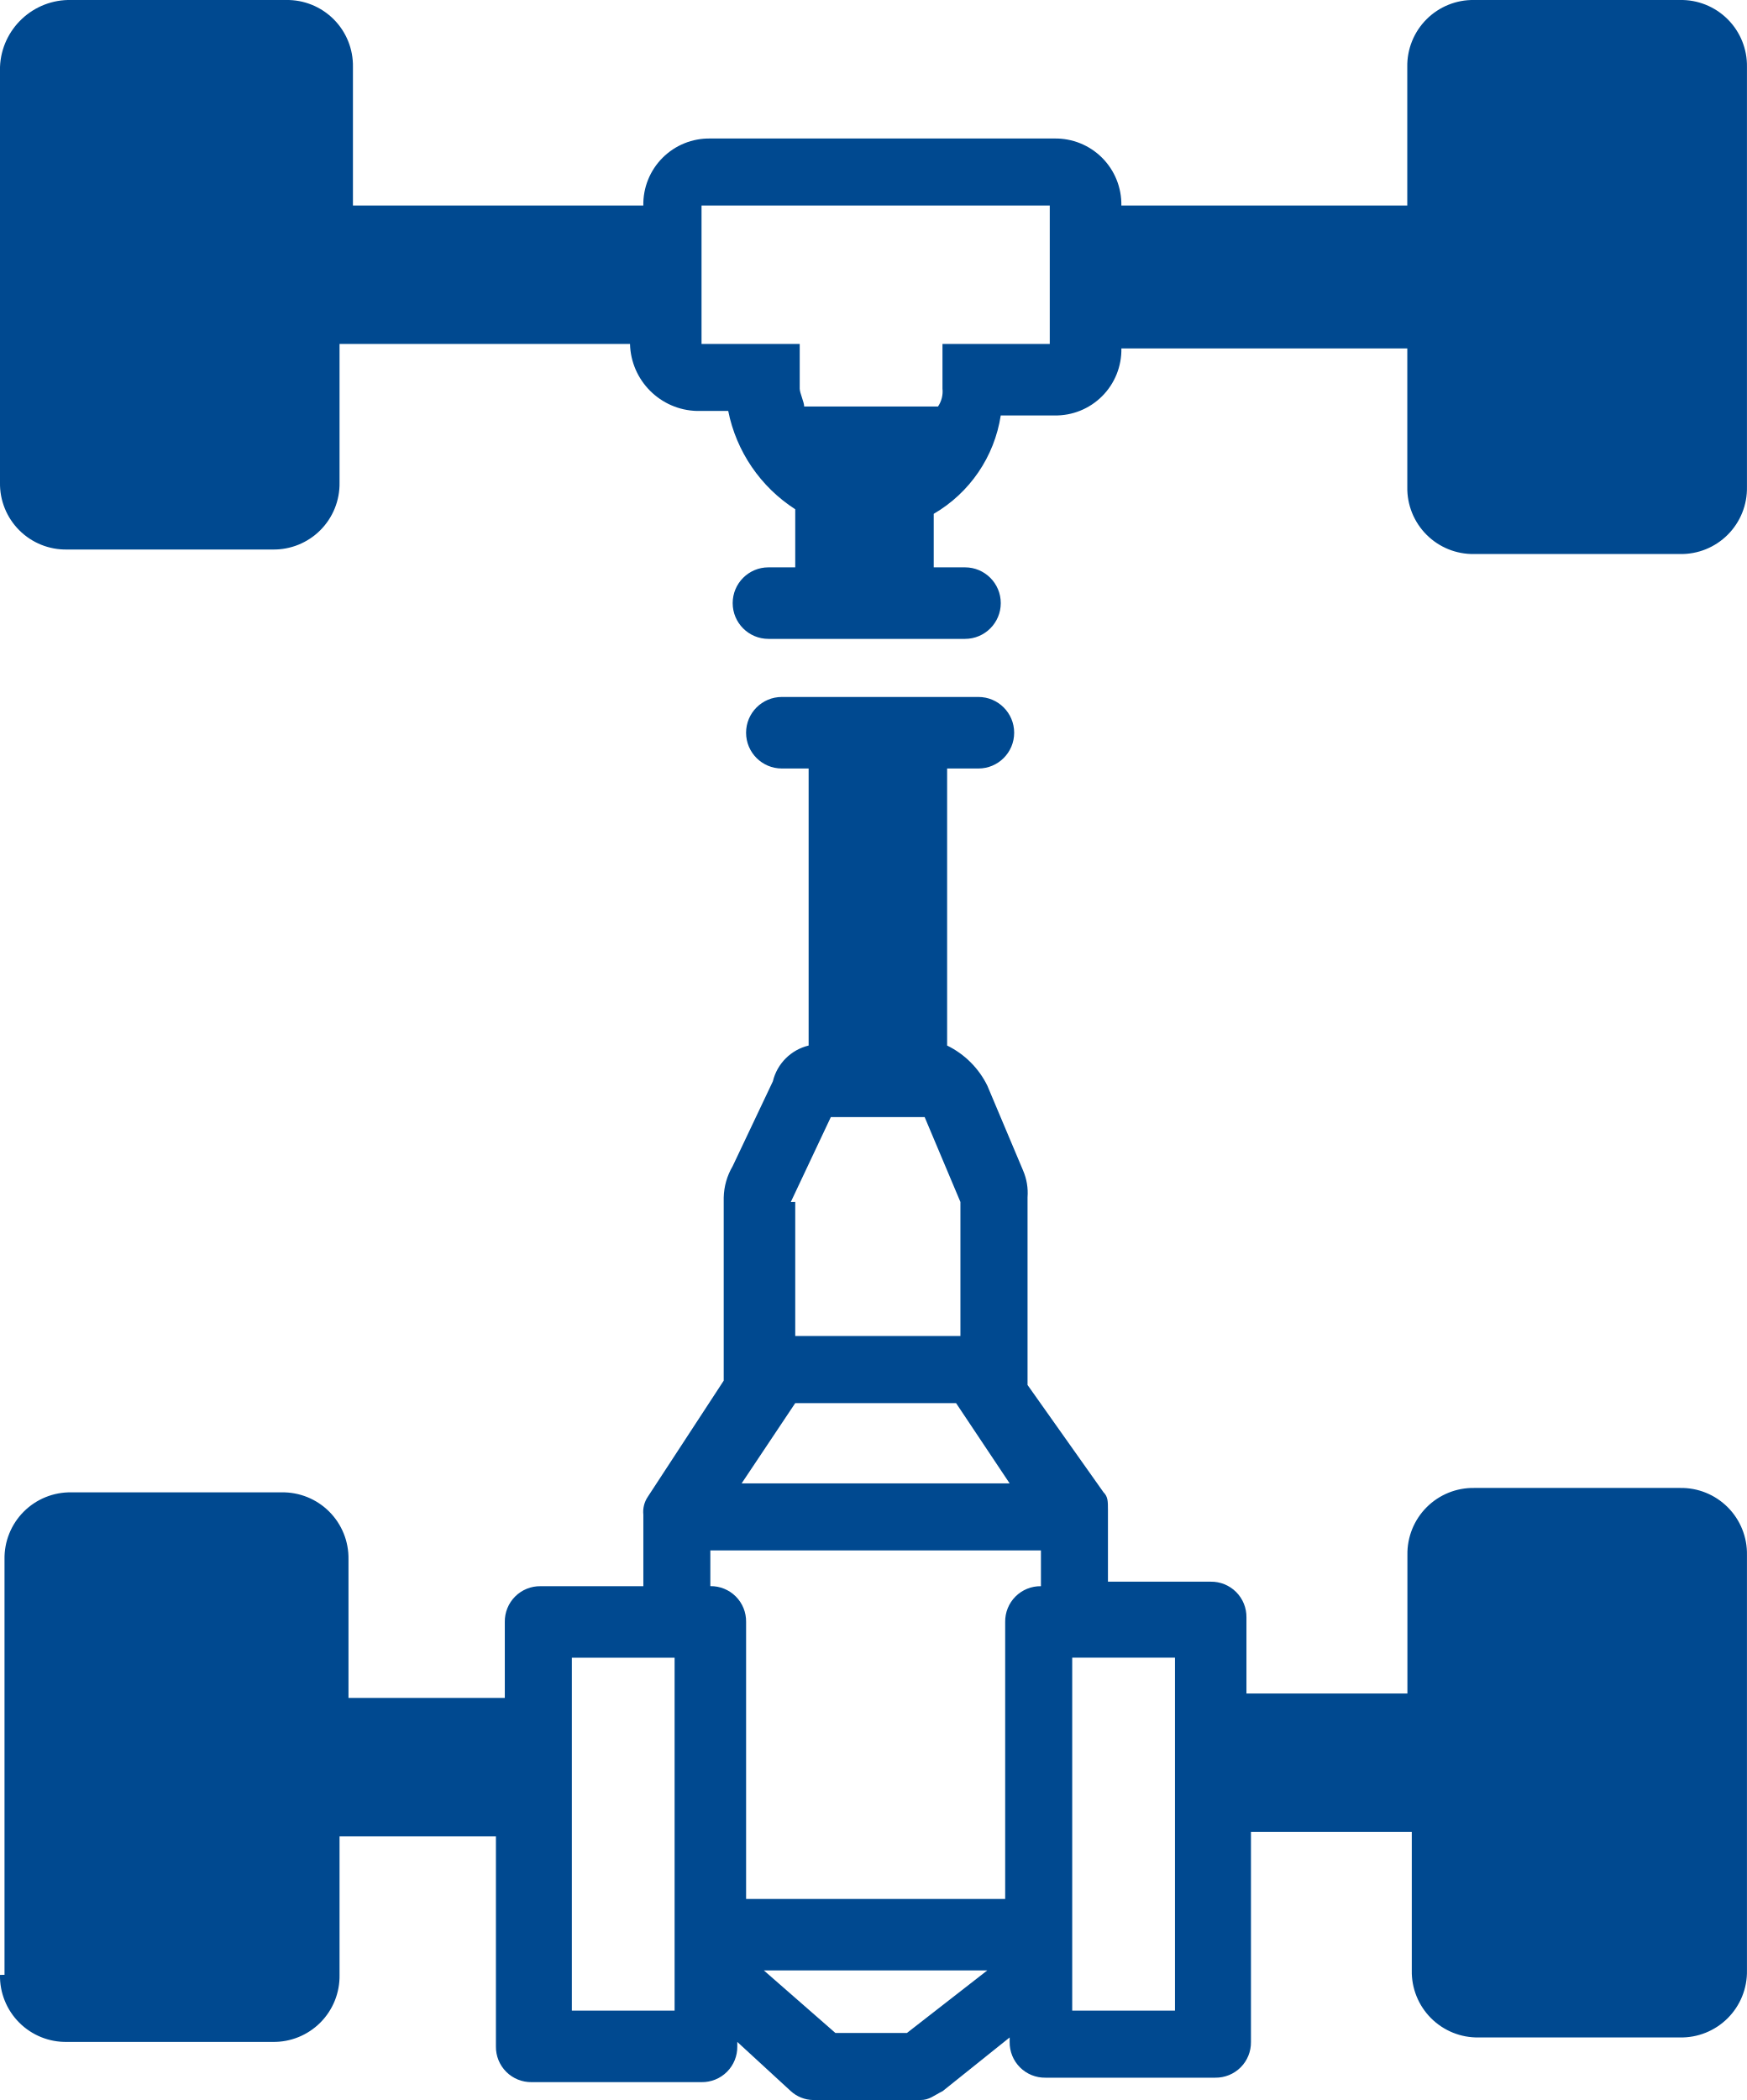
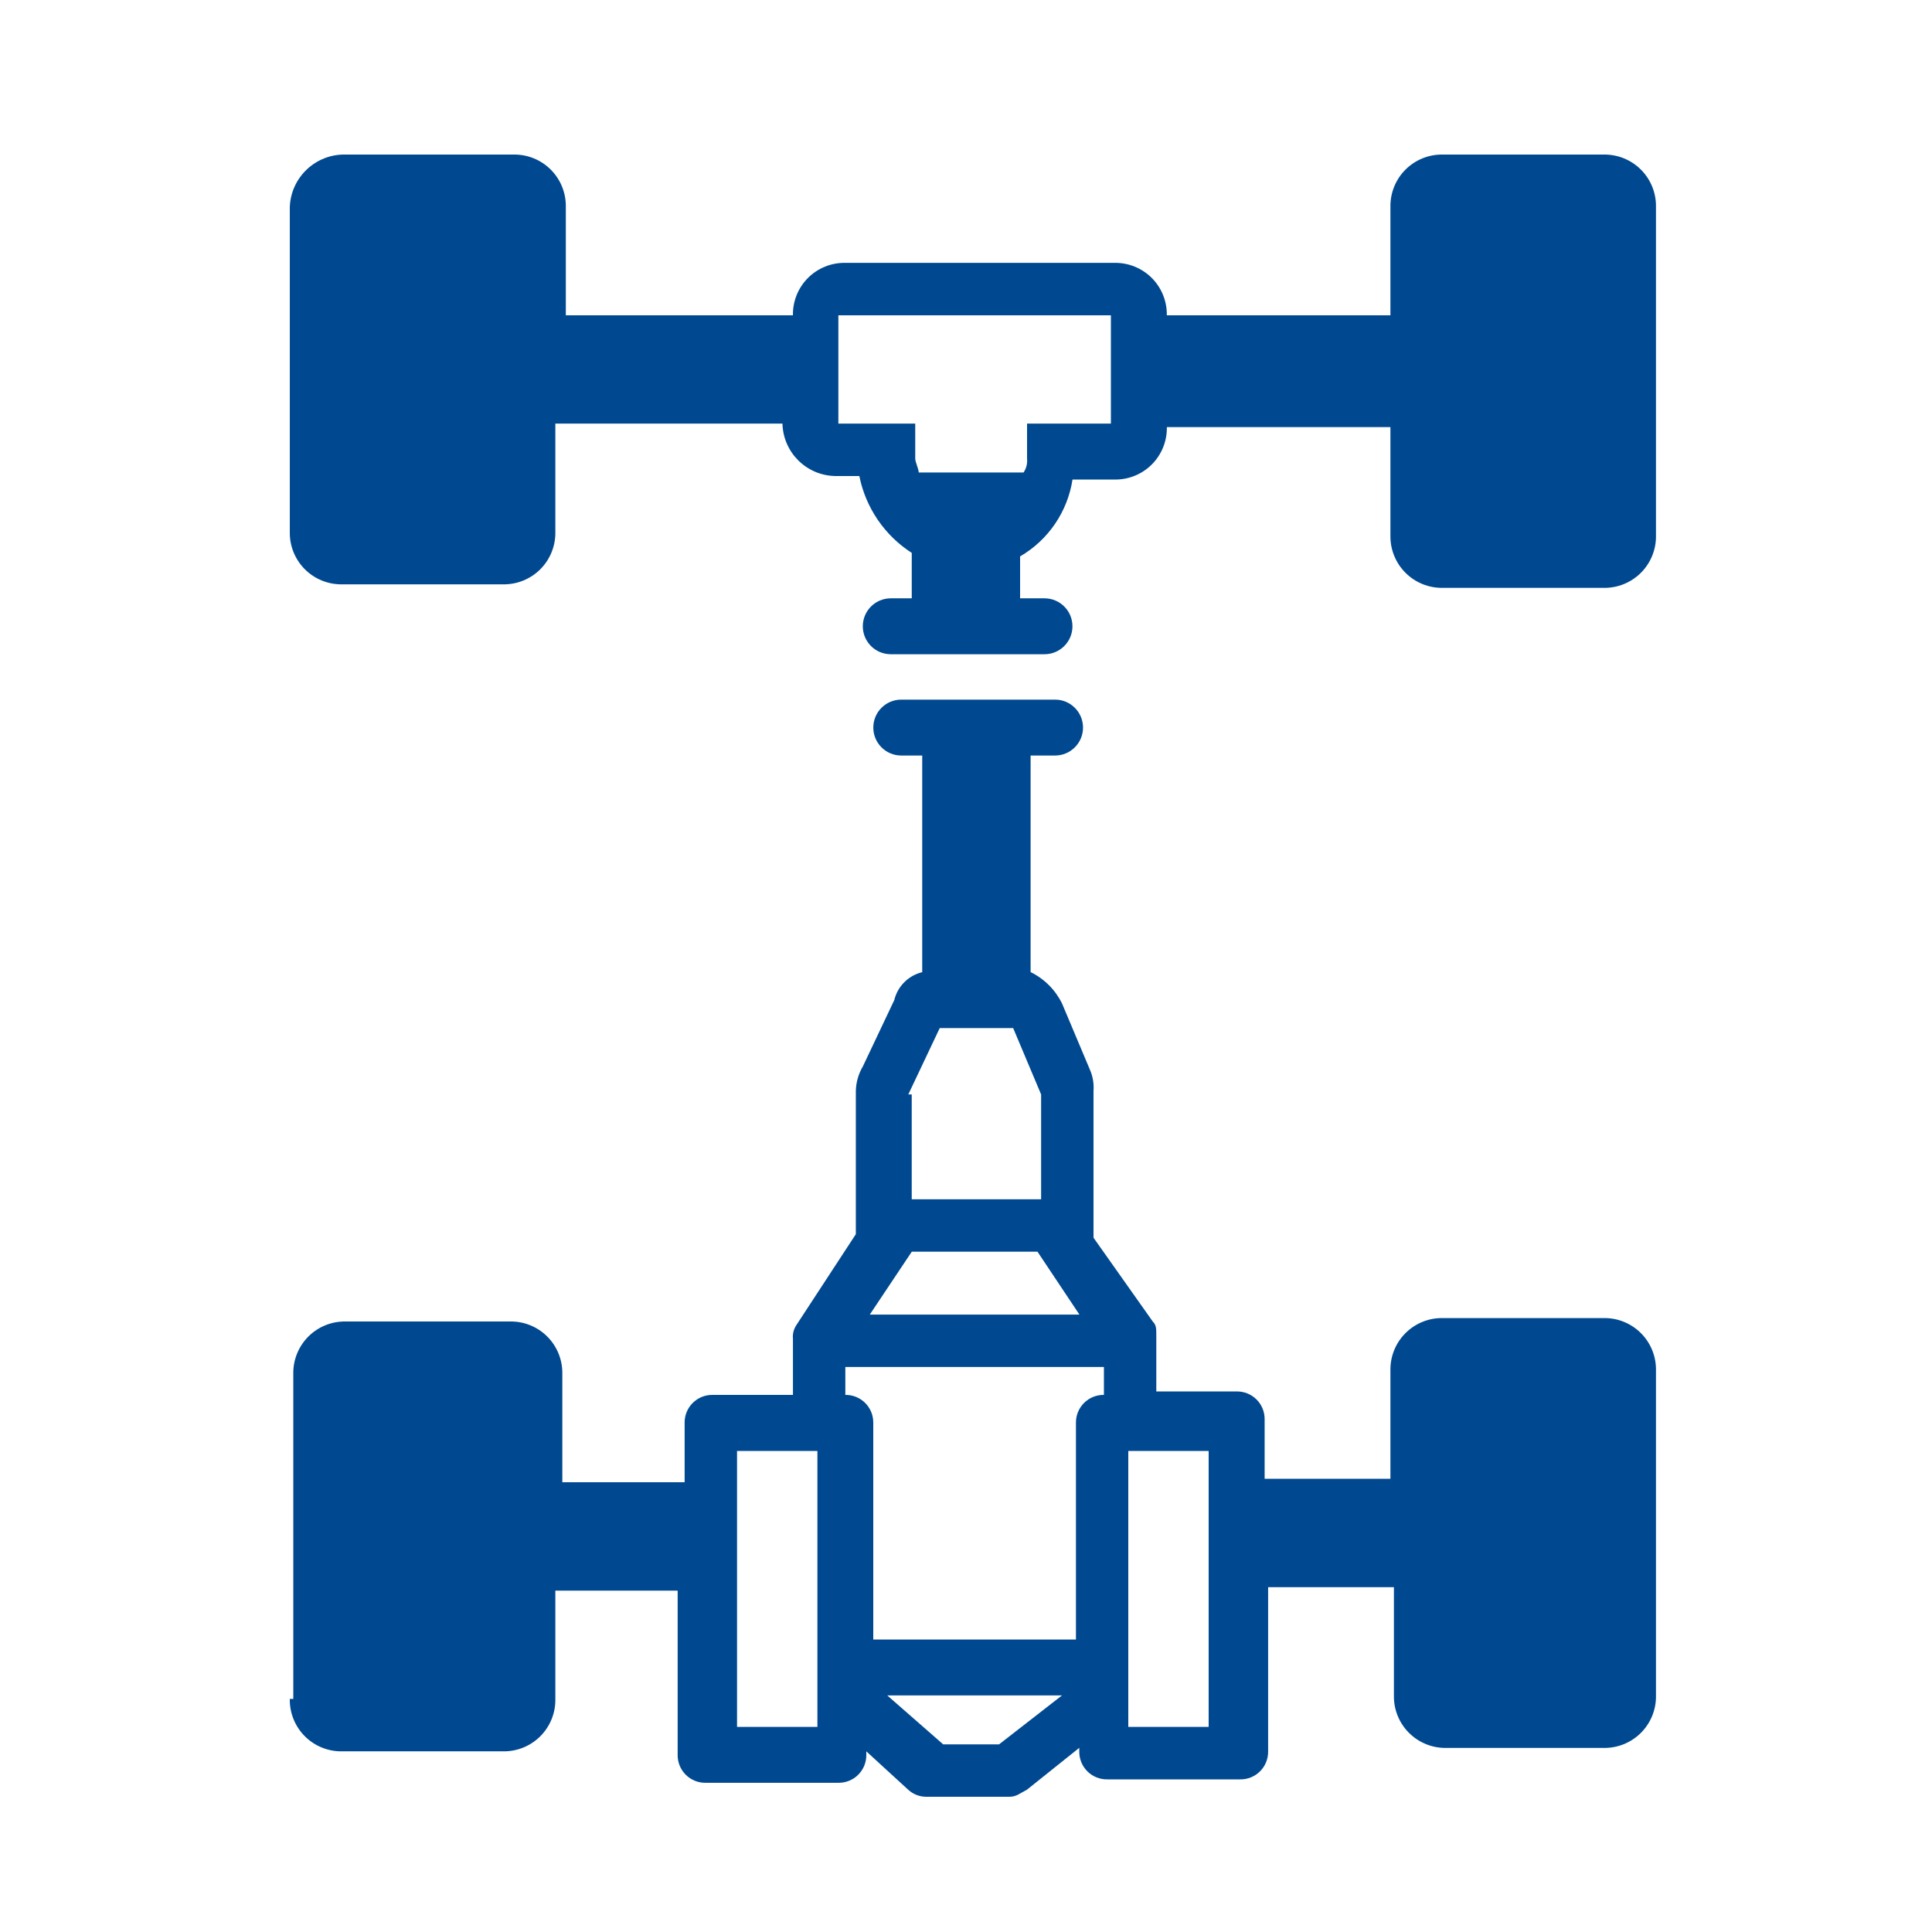
- <svg xmlns="http://www.w3.org/2000/svg" width="63.495" height="76.324">
-   <path d="M0 71.777a2.392 2.392 0 0 0 2.436 2.436h7.47a2.392 2.392 0 0 0 2.436-2.436v-5.034h5.684v7.632a1.281 1.281 0 0 0 1.3 1.3H25.5a1.281 1.281 0 0 0 1.3-1.3v-.162L28.743 76a1.24 1.24 0 0 0 .812.325h3.9c.325 0 .487-.162.812-.325l2.433-1.949v.162a1.281 1.281 0 0 0 1.3 1.3h6.171a1.281 1.281 0 0 0 1.3-1.3v-7.632h5.846v5.034a2.392 2.392 0 0 0 2.436 2.436h7.308a2.392 2.392 0 0 0 2.439-2.436v-15.1a2.392 2.392 0 0 0-2.436-2.436h-7.47a2.392 2.392 0 0 0-2.436 2.436v5.034h-5.851v-2.763a1.281 1.281 0 0 0-1.3-1.3h-3.734v-2.6c0-.325 0-.487-.162-.65l-2.761-3.9v-6.82a2.06 2.06 0 0 0-.162-.974l-1.3-3.085A3.186 3.186 0 0 0 34.427 38V27.931h1.137a1.3 1.3 0 1 0 0-2.6h-7.145a1.3 1.3 0 1 0 0 2.6h.974V38a1.762 1.762 0 0 0-1.3 1.3l-1.462 3.085a2.347 2.347 0 0 0-.325 1.137v6.658l-2.759 4.22a.976.976 0 0 0-.162.65v2.6h-3.736a1.281 1.281 0 0 0-1.3 1.3v2.761h-5.682v-5.036a2.392 2.392 0 0 0-2.436-2.436H2.6a2.392 2.392 0 0 0-2.436 2.436v15.1Zm38.974-11.53h3.735v12.829h-3.735Zm-6.008 13.641h-2.6l-2.6-2.273h8.12Zm-4.222-30.2L30.2 40.6h3.41l1.3 3.085v4.872h-6.004v-4.873Zm.162 7.308h5.846l1.948 2.918h-9.743ZM25.82 56.35h12.017v1.3a1.281 1.281 0 0 0-1.3 1.3v10.067H27.12V58.948a1.281 1.281 0 0 0-1.3-1.3v-1.3Zm-5.034 3.9h3.735v12.826h-3.735ZM0 2.436v15.1a2.392 2.392 0 0 0 2.436 2.436h7.47a2.392 2.392 0 0 0 2.436-2.436V12.5H22.9a2.5 2.5 0 0 0 2.436 2.436h1.134a5.542 5.542 0 0 0 2.436 3.573v2.111h-.974a1.3 1.3 0 1 0 0 2.6h7.145a1.3 1.3 0 1 0 0-2.6H33.94v-1.945a5.019 5.019 0 0 0 2.436-3.575h1.949a2.392 2.392 0 0 0 2.436-2.436h10.393V17.7a2.392 2.392 0 0 0 2.436 2.436h7.47A2.392 2.392 0 0 0 63.5 17.7V2.436A2.392 2.392 0 0 0 61.059 0h-7.47a2.392 2.392 0 0 0-2.436 2.436V7.47H40.76a2.392 2.392 0 0 0-2.436-2.436H25.82a2.392 2.392 0 0 0-2.436 2.436H12.829V2.436A2.392 2.392 0 0 0 10.393 0H2.6A2.534 2.534 0 0 0 0 2.436ZM25.658 7.47h12.5v5.03h-3.9v1.624a.976.976 0 0 1-.162.65h-4.865c0-.162-.162-.487-.162-.65V12.5H25.5V7.47Z" fill="#004990" />
+ <svg xmlns="http://www.w3.org/2000/svg" width="100" height="100" viewBox="0 0 100 100">
+   <g transform="translate(1687 984)">
+     <g transform="translate(-1684.4 -984.5)">
+       <path d="M12.4,88.436a2.663,2.663,0,0,0,2.713,2.713h8.319a2.663,2.663,0,0,0,2.713-2.713V82.83h6.33v8.5a1.426,1.426,0,0,0,1.447,1.447h6.872A1.426,1.426,0,0,0,42.24,91.33v-.181l2.17,1.989a1.381,1.381,0,0,0,.9.362h4.34c.362,0,.543-.181.9-.362l2.713-2.17v.181A1.426,1.426,0,0,0,54.719,92.6h6.872a1.426,1.426,0,0,0,1.447-1.447v-8.5h6.511v5.606a2.663,2.663,0,0,0,2.713,2.713H80.4a2.663,2.663,0,0,0,2.713-2.713V71.436A2.663,2.663,0,0,0,80.4,68.723H72.081a2.663,2.663,0,0,0-2.713,2.713v5.606H62.857V73.968a1.426,1.426,0,0,0-1.447-1.447h-4.16V69.628c0-.362,0-.543-.181-.723L54,64.564v-7.6a2.294,2.294,0,0,0-.181-1.085l-1.447-3.436a3.549,3.549,0,0,0-1.628-1.628V39.606h1.266a1.447,1.447,0,0,0,0-2.894H44.049a1.447,1.447,0,1,0,0,2.894h1.085V50.819a1.963,1.963,0,0,0-1.447,1.447L42.06,55.7a2.614,2.614,0,0,0-.362,1.266v7.415l-3.074,4.7a1.087,1.087,0,0,0-.181.723V72.7h-4.16a1.426,1.426,0,0,0-1.447,1.447v3.074h-6.33V71.617A2.663,2.663,0,0,0,23.794,68.9h-8.5a2.663,2.663,0,0,0-2.713,2.713V88.436ZM55.8,75.6h4.16V89.883H55.8ZM49.113,90.787H46.219l-2.894-2.532h9.043Zm-4.7-33.638,1.628-3.436h3.8l1.447,3.436v5.426H44.591V57.149Zm.181,8.138H51.1l2.17,3.255H42.421Zm-3.436,5.968H54.538V72.7a1.426,1.426,0,0,0-1.447,1.447V85.362H42.6V74.149A1.426,1.426,0,0,0,41.155,72.7V71.255ZM35.549,75.6h4.16V89.883h-4.16ZM12.4,11.213V28.032a2.663,2.663,0,0,0,2.713,2.713h8.319a2.663,2.663,0,0,0,2.713-2.713V22.426H37.9a2.781,2.781,0,0,0,2.713,2.713h1.266a6.172,6.172,0,0,0,2.713,3.979v2.351H43.506a1.447,1.447,0,1,0,0,2.894h7.957a1.447,1.447,0,0,0,0-2.894H50.2V29.3a5.589,5.589,0,0,0,2.713-3.979h2.17a2.663,2.663,0,0,0,2.713-2.713H69.368v5.606a2.663,2.663,0,0,0,2.713,2.713H80.4a2.663,2.663,0,0,0,2.713-2.713v-17A2.663,2.663,0,0,0,80.4,8.5H72.081a2.663,2.663,0,0,0-2.713,2.713v5.606H57.794a2.663,2.663,0,0,0-2.713-2.713H41.155a2.663,2.663,0,0,0-2.713,2.713H26.687V11.213A2.663,2.663,0,0,0,23.974,8.5H15.294A2.822,2.822,0,0,0,12.4,11.213Zm28.574,5.606H54.9v5.606H50.56v1.809a1.087,1.087,0,0,1-.181.723H44.953c0-.181-.181-.543-.181-.723V22.426H40.794V16.819Z" transform="translate(0 0)" fill="#004990" />
+     </g>
+     <rect width="100" height="100" transform="translate(-1687 -984)" fill="none" />
+   </g>
</svg>
